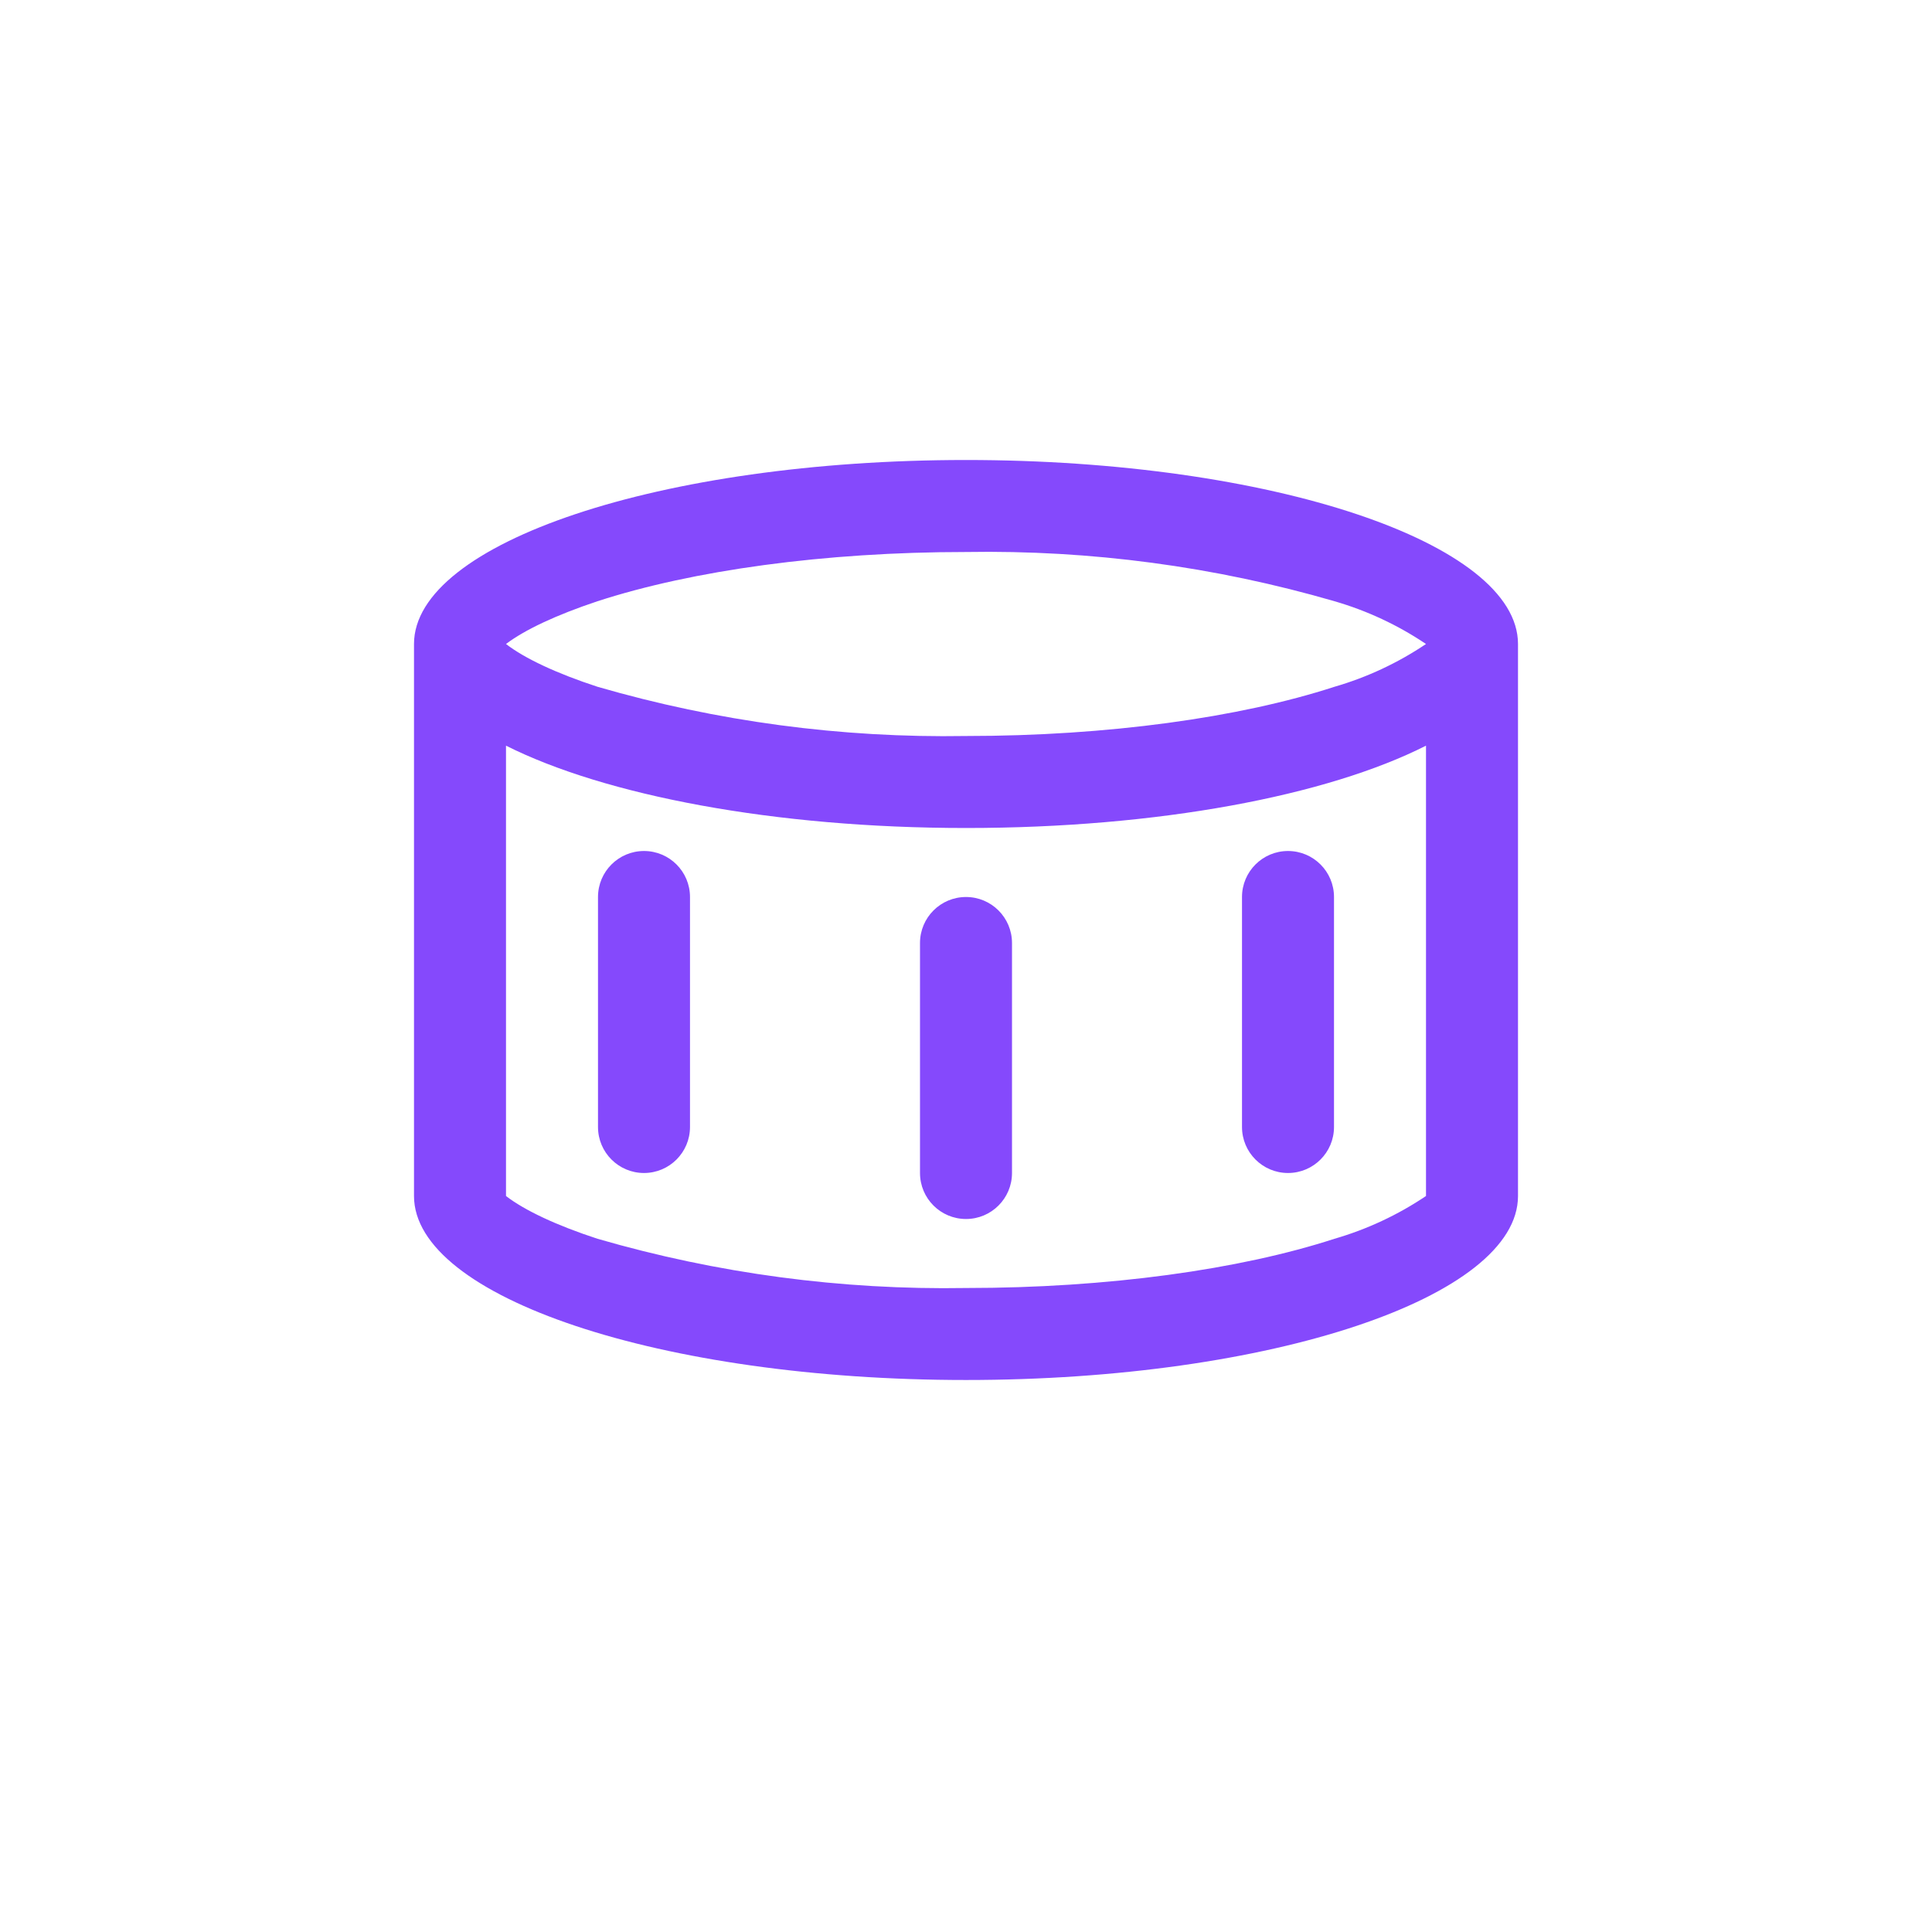
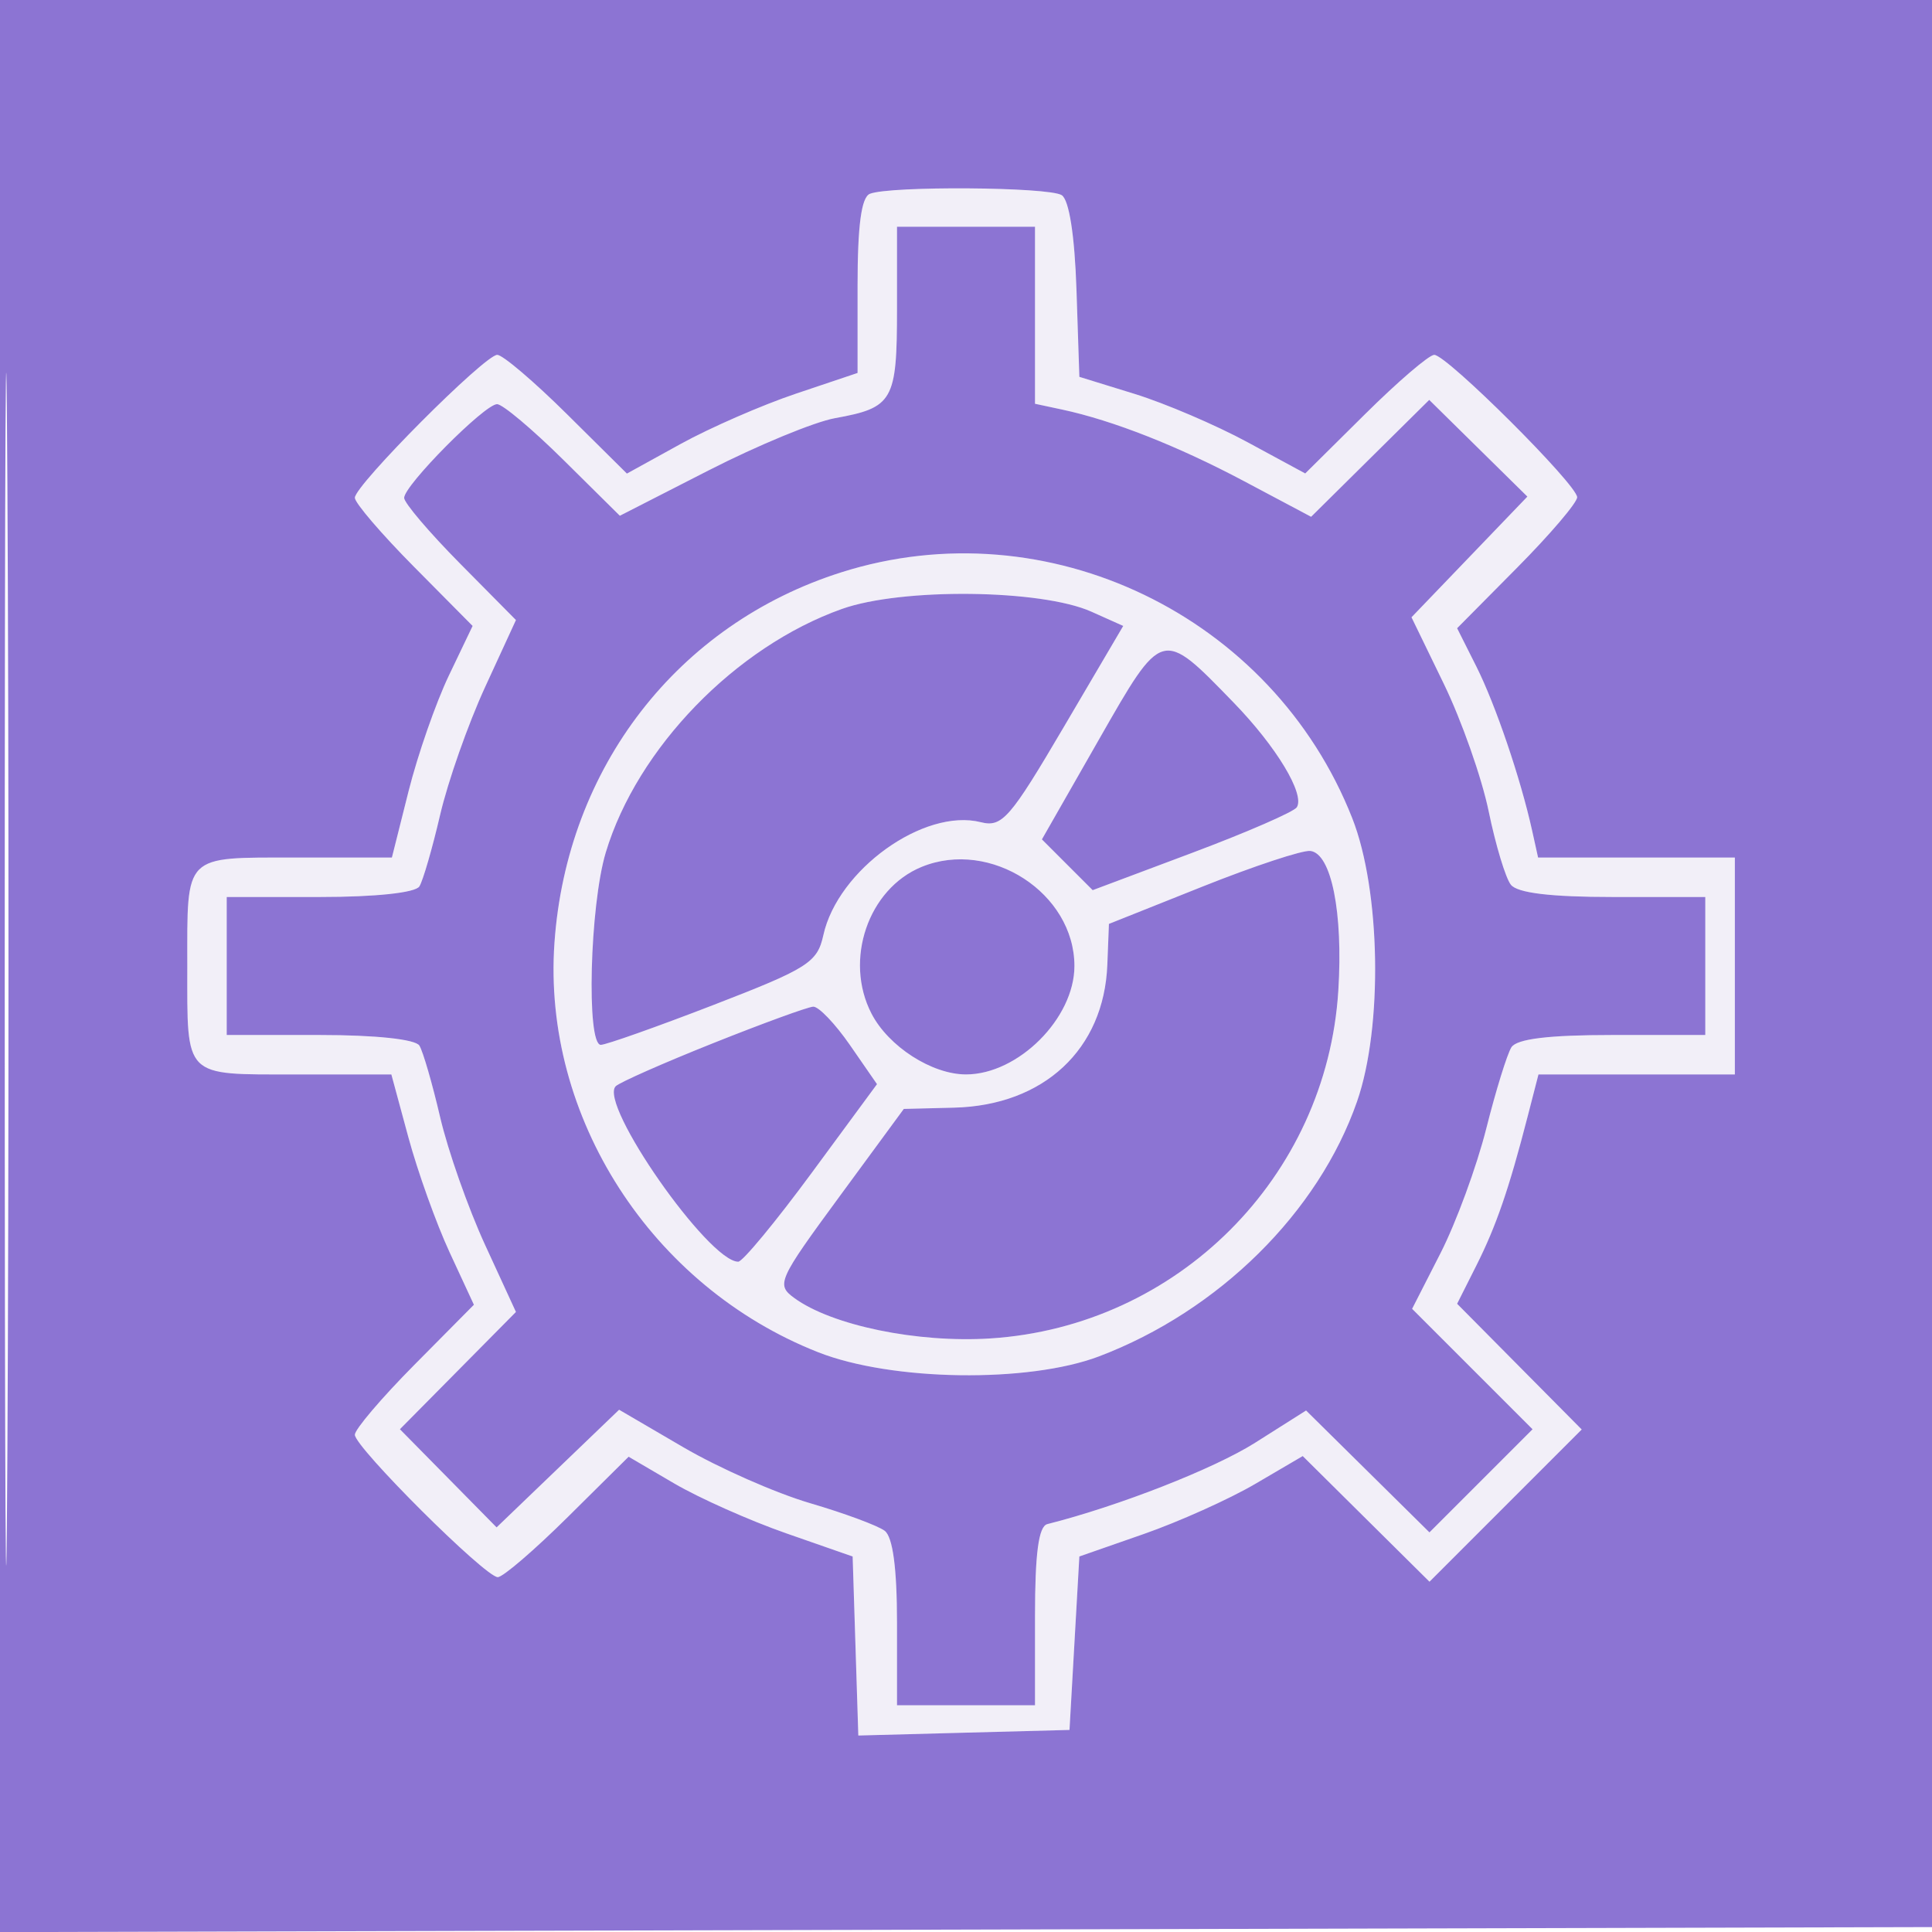
- <svg xmlns="http://www.w3.org/2000/svg" viewBox="0 0 42 42">
-   <g fill="none" fill-rule="evenodd">
-     <path fill="#8549FC" fill-rule="nonzero" d="M11 16.21V26c.4.31 1.1.64 1.99.93A27.1 27.1 0 0 0 21 28c3.08 0 5.95-.4 8.01-1.07A7.1 7.1 0 0 0 31 26v-9.79C28.85 17.3 25.17 18 21 18s-7.85-.71-10-1.79zM33 14v12c0 2.2-5.37 4-12 4S9 28.2 9 26V14c0-2.2 5.37-4 12-4s12 1.8 12 4zm-3.99-.93A27.1 27.1 0 0 0 21 12c-3.08 0-5.95.4-8.01 1.07-.9.3-1.58.62-1.99.93.4.31 1.1.64 1.99.93A27.1 27.1 0 0 0 21 16c3.08 0 5.95-.4 8.01-1.07A7.1 7.1 0 0 0 31 14a7.1 7.1 0 0 0-1.99-.93zM15 24.5a1 1 0 0 1-2 0v-5a1 1 0 0 1 2 0v5zm7 1a1 1 0 0 1-2 0v-5a1 1 0 0 1 2 0v5zm7-1a1 1 0 0 1-2 0v-5a1 1 0 0 1 2 0v5z" />
-     <rect width="42" height="42" />
-   </g>
+ <svg xmlns="http://www.w3.org/2000/svg" width="196" height="196" viewBox="0 0 196 196" version="1.1">
+   <path d="M 88.250 19.662 C 87.382 20.012, 87 22.869, 87 29.002 L 87 37.837 80.750 39.937 C 77.313 41.092, 72.047 43.388, 69.049 45.041 L 63.599 48.045 57.523 42.022 C 54.181 38.710, 50.996 36, 50.446 36 C 49.178 36, 36 49.225, 36 50.498 C 36 51.020, 38.688 54.158, 41.974 57.473 L 47.947 63.500 45.540 68.530 C 44.216 71.297, 42.373 76.584, 41.445 80.280 L 39.757 87 29.985 87 C 18.567 87, 19 86.566, 19 98 C 19 109.431, 18.571 109, 29.959 109 L 39.703 109 41.426 115.363 C 42.373 118.862, 44.257 124.120, 45.613 127.047 L 48.078 132.367 42.039 138.461 C 38.718 141.812, 36 145.004, 36 145.554 C 36 146.822, 49.225 160, 50.498 160 C 51.020 160, 54.220 157.251, 57.610 153.891 L 63.773 147.783 68.393 150.490 C 70.934 151.979, 76.048 154.257, 79.757 155.552 L 86.500 157.905 86.788 166.986 L 87.076 176.067 97.788 175.783 L 108.500 175.500 109 166.701 L 109.500 157.902 116.020 155.628 C 119.606 154.377, 124.704 152.086, 127.350 150.535 L 132.160 147.716 138.590 154.090 L 145.021 160.463 152.742 152.742 L 160.463 145.021 154.143 138.644 L 147.823 132.267 149.776 128.384 C 151.790 124.380, 153.086 120.612, 154.982 113.250 L 156.077 109 166.039 109 L 176 109 176 98 L 176 87 166.019 87 L 156.038 87 155.430 84.250 C 154.266 78.984, 151.713 71.474, 149.774 67.616 L 147.823 63.733 153.911 57.589 C 157.260 54.211, 160 50.996, 160 50.446 C 160 49.178, 146.775 36, 145.502 36 C 144.980 36, 141.822 38.707, 138.484 42.016 L 132.414 48.032 126.564 44.864 C 123.347 43.121, 118.192 40.916, 115.107 39.963 L 109.500 38.231 109.208 29.398 C 109.025 23.880, 108.463 20.278, 107.708 19.798 C 106.389 18.960, 90.270 18.847, 88.250 19.662 M 91 31.378 C 91 40.668, 90.606 41.360, 84.705 42.423 C 82.618 42.800, 76.855 45.181, 71.897 47.715 L 62.883 52.322 57.163 46.661 C 54.016 43.547, 50.986 41, 50.429 41 C 49.167 41, 41 49.236, 41 50.509 C 41 51.022, 43.552 54.021, 46.670 57.172 L 52.341 62.903 49.213 69.701 C 47.492 73.441, 45.438 79.278, 44.649 82.673 C 43.859 86.068, 42.914 89.330, 42.548 89.923 C 42.148 90.569, 38.107 91, 32.441 91 L 23 91 23 98 L 23 105 32.441 105 C 38.107 105, 42.148 105.431, 42.548 106.077 C 42.914 106.670, 43.859 109.932, 44.649 113.327 C 45.438 116.722, 47.492 122.559, 49.213 126.299 L 52.341 133.097 46.455 139.046 L 40.569 144.994 45.474 149.973 L 50.379 154.953 56.594 148.985 L 62.808 143.018 69.328 146.827 C 72.914 148.923, 78.694 151.473, 82.174 152.494 C 85.653 153.515, 89.063 154.777, 89.750 155.298 C 90.575 155.923, 91 159.092, 91 164.622 L 91 173 98 173 L 105 173 105 163.969 C 105 157.579, 105.366 154.845, 106.250 154.621 C 113.515 152.785, 123.168 149.004, 127.346 146.358 L 132.500 143.094 138.759 149.277 L 145.017 155.459 150.248 150.229 L 155.478 144.998 149.369 138.889 L 143.259 132.779 146.137 127.139 C 147.720 124.038, 149.808 118.350, 150.779 114.500 C 151.749 110.650, 152.897 106.938, 153.330 106.250 C 153.870 105.394, 157.093 105, 163.559 105 L 173 105 173 98 L 173 91 163.622 91 C 157.306 91, 153.927 90.592, 153.272 89.750 C 152.737 89.063, 151.727 85.716, 151.027 82.314 C 150.327 78.911, 148.278 73.089, 146.475 69.375 L 143.196 62.623 149.075 56.501 L 154.953 50.379 149.973 45.474 L 144.994 40.569 139.002 46.498 L 133.011 52.427 126.255 48.838 C 119.495 45.247, 112.914 42.655, 107.750 41.550 L 105 40.962 105 31.981 L 105 23 98 23 L 91 23 91 31.378 M 85.352 58.061 C 68.748 63.324, 57.492 77.865, 56.249 95.657 C 55.015 113.326, 66.089 130.516, 83 137.182 C 90.451 140.119, 104.333 140.323, 111.500 137.601 C 123.643 132.989, 133.743 123.011, 137.670 111.748 C 140.307 104.184, 140.072 90.332, 137.182 83 C 129.075 62.432, 106.234 51.442, 85.352 58.061 M 85.423 61.773 C 74.629 65.605, 64.639 75.905, 61.455 86.483 C 59.833 91.873, 59.469 106, 60.952 106 C 61.476 106, 66.620 104.179, 72.383 101.953 C 81.970 98.250, 82.918 97.648, 83.527 94.878 C 84.984 88.243, 93.731 81.963, 99.499 83.410 C 101.665 83.954, 102.462 83.040, 107.921 73.755 L 113.951 63.500 110.725 62.055 C 105.640 59.776, 91.491 59.619, 85.423 61.773 M 111.446 75.094 L 105.700 85.155 108.276 87.731 L 110.852 90.307 120.950 86.519 C 126.504 84.435, 131.281 82.355, 131.565 81.895 C 132.392 80.556, 129.482 75.738, 125.152 71.276 C 117.822 63.723, 117.963 63.684, 111.446 75.094 M 122 89.940 L 112.500 93.729 112.338 97.871 C 112.004 106.447, 105.900 112.142, 96.795 112.371 L 91.689 112.500 85.166 121.383 C 78.925 129.879, 78.726 130.326, 80.571 131.677 C 84.383 134.466, 93.071 136.258, 100.475 135.783 C 119.443 134.566, 134.585 119.432, 135.771 100.505 C 136.267 92.584, 135.069 86.588, 132.937 86.327 C 132.147 86.229, 127.225 87.855, 122 89.940 M 93.500 87.945 C 88.076 90.165, 85.603 97.398, 88.411 102.828 C 90.138 106.167, 94.539 109, 98 109 C 103.300 109, 109 103.300, 109 98 C 109 90.608, 100.487 85.086, 93.500 87.945 M 72.326 105.837 C 67.280 107.851, 62.841 109.814, 62.461 110.198 C 60.697 111.981, 71.884 128, 74.893 128 C 75.343 128, 78.695 123.947, 82.342 118.994 L 88.972 109.987 86.236 106.032 C 84.731 103.856, 83.050 102.098, 82.500 102.125 C 81.950 102.151, 77.372 103.822, 72.326 105.837" stroke="none" fill="#f2eff8" fill-rule="evenodd" />
+   <path d="M -0 98.005 L -0 196.010 98.250 195.755 L 196.500 195.500 196.755 97.750 L 197.010 0 98.505 0 L 0 0 -0 98.005 M 0.481 98.500 C 0.481 152.400, 0.602 174.303, 0.750 147.174 C 0.898 120.045, 0.898 75.945, 0.750 49.174 C 0.602 22.403, 0.481 44.600, 0.481 98.500 M 88.250 19.662 C 87.382 20.012, 87 22.869, 87 29.002 L 87 37.837 80.750 39.937 C 77.313 41.092, 72.047 43.388, 69.049 45.041 L 63.599 48.045 57.523 42.022 C 54.181 38.710, 50.996 36, 50.446 36 C 49.178 36, 36 49.225, 36 50.498 C 36 51.020, 38.688 54.158, 41.974 57.473 L 47.947 63.500 45.540 68.530 C 44.216 71.297, 42.373 76.584, 41.445 80.280 L 39.757 87 29.985 87 C 18.567 87, 19 86.566, 19 98 C 19 109.431, 18.571 109, 29.959 109 L 39.703 109 41.426 115.363 C 42.373 118.862, 44.257 124.120, 45.613 127.047 L 48.078 132.367 42.039 138.461 C 38.718 141.812, 36 145.004, 36 145.554 C 36 146.822, 49.225 160, 50.498 160 C 51.020 160, 54.220 157.251, 57.610 153.891 L 63.773 147.783 68.393 150.490 C 70.934 151.979, 76.048 154.257, 79.757 155.552 L 86.500 157.905 86.788 166.986 L 87.076 176.067 97.788 175.783 L 108.500 175.500 109 166.701 L 109.500 157.902 116.020 155.628 C 119.606 154.377, 124.704 152.086, 127.350 150.535 L 132.160 147.716 138.590 154.090 L 145.021 160.463 152.742 152.742 L 160.463 145.021 154.143 138.644 L 147.823 132.267 149.776 128.384 C 151.790 124.380, 153.086 120.612, 154.982 113.250 L 156.077 109 166.039 109 L 176 109 176 98 L 176 87 166.019 87 L 156.038 87 155.430 84.250 C 154.266 78.984, 151.713 71.474, 149.774 67.616 L 147.823 63.733 153.911 57.589 C 157.260 54.211, 160 50.996, 160 50.446 C 160 49.178, 146.775 36, 145.502 36 C 144.980 36, 141.822 38.707, 138.484 42.016 L 132.414 48.032 126.564 44.864 C 123.347 43.121, 118.192 40.916, 115.107 39.963 L 109.500 38.231 109.208 29.398 C 109.025 23.880, 108.463 20.278, 107.708 19.798 C 106.389 18.960, 90.270 18.847, 88.250 19.662 M 91 31.378 C 91 40.668, 90.606 41.360, 84.705 42.423 C 82.618 42.800, 76.855 45.181, 71.897 47.715 L 62.883 52.322 57.163 46.661 C 54.016 43.547, 50.986 41, 50.429 41 C 49.167 41, 41 49.236, 41 50.509 C 41 51.022, 43.552 54.021, 46.670 57.172 L 52.341 62.903 49.213 69.701 C 47.492 73.441, 45.438 79.278, 44.649 82.673 C 43.859 86.068, 42.914 89.330, 42.548 89.923 C 42.148 90.569, 38.107 91, 32.441 91 L 23 91 23 98 L 23 105 32.441 105 C 38.107 105, 42.148 105.431, 42.548 106.077 C 42.914 106.670, 43.859 109.932, 44.649 113.327 C 45.438 116.722, 47.492 122.559, 49.213 126.299 L 52.341 133.097 46.455 139.046 L 40.569 144.994 45.474 149.973 L 50.379 154.953 56.594 148.985 L 62.808 143.018 69.328 146.827 C 72.914 148.923, 78.694 151.473, 82.174 152.494 C 85.653 153.515, 89.063 154.777, 89.750 155.298 C 90.575 155.923, 91 159.092, 91 164.622 L 91 173 98 173 L 105 173 105 163.969 C 105 157.579, 105.366 154.845, 106.250 154.621 C 113.515 152.785, 123.168 149.004, 127.346 146.358 L 132.500 143.094 138.759 149.277 L 145.017 155.459 150.248 150.229 L 155.478 144.998 149.369 138.889 L 143.259 132.779 146.137 127.139 C 147.720 124.038, 149.808 118.350, 150.779 114.500 C 151.749 110.650, 152.897 106.938, 153.330 106.250 C 153.870 105.394, 157.093 105, 163.559 105 L 173 105 173 98 L 173 91 163.622 91 C 157.306 91, 153.927 90.592, 153.272 89.750 C 152.737 89.063, 151.727 85.716, 151.027 82.314 C 150.327 78.911, 148.278 73.089, 146.475 69.375 L 143.196 62.623 149.075 56.501 L 154.953 50.379 149.973 45.474 L 144.994 40.569 139.002 46.498 L 133.011 52.427 126.255 48.838 C 119.495 45.247, 112.914 42.655, 107.750 41.550 L 105 40.962 105 31.981 L 105 23 98 23 L 91 23 91 31.378 M 85.352 58.061 C 68.748 63.324, 57.492 77.865, 56.249 95.657 C 55.015 113.326, 66.089 130.516, 83 137.182 C 90.451 140.119, 104.333 140.323, 111.500 137.601 C 123.643 132.989, 133.743 123.011, 137.670 111.748 C 140.307 104.184, 140.072 90.332, 137.182 83 C 129.075 62.432, 106.234 51.442, 85.352 58.061 M 85.423 61.773 C 74.629 65.605, 64.639 75.905, 61.455 86.483 C 59.833 91.873, 59.469 106, 60.952 106 C 61.476 106, 66.620 104.179, 72.383 101.953 C 81.970 98.250, 82.918 97.648, 83.527 94.878 C 84.984 88.243, 93.731 81.963, 99.499 83.410 C 101.665 83.954, 102.462 83.040, 107.921 73.755 L 113.951 63.500 110.725 62.055 C 105.640 59.776, 91.491 59.619, 85.423 61.773 M 111.446 75.094 L 105.700 85.155 108.276 87.731 L 110.852 90.307 120.950 86.519 C 126.504 84.435, 131.281 82.355, 131.565 81.895 C 132.392 80.556, 129.482 75.738, 125.152 71.276 C 117.822 63.723, 117.963 63.684, 111.446 75.094 M 122 89.940 L 112.500 93.729 112.338 97.871 C 112.004 106.447, 105.900 112.142, 96.795 112.371 L 91.689 112.500 85.166 121.383 C 78.925 129.879, 78.726 130.326, 80.571 131.677 C 84.383 134.466, 93.071 136.258, 100.475 135.783 C 119.443 134.566, 134.585 119.432, 135.771 100.505 C 136.267 92.584, 135.069 86.588, 132.937 86.327 C 132.147 86.229, 127.225 87.855, 122 89.940 M 93.500 87.945 C 88.076 90.165, 85.603 97.398, 88.411 102.828 C 90.138 106.167, 94.539 109, 98 109 C 103.300 109, 109 103.300, 109 98 C 109 90.608, 100.487 85.086, 93.500 87.945 M 72.326 105.837 C 67.280 107.851, 62.841 109.814, 62.461 110.198 C 60.697 111.981, 71.884 128, 74.893 128 C 75.343 128, 78.695 123.947, 82.342 118.994 L 88.972 109.987 86.236 106.032 C 84.731 103.856, 83.050 102.098, 82.500 102.125 C 81.950 102.151, 77.372 103.822, 72.326 105.837" stroke="none" fill="#8c74d3" fill-rule="evenodd" />
</svg>
